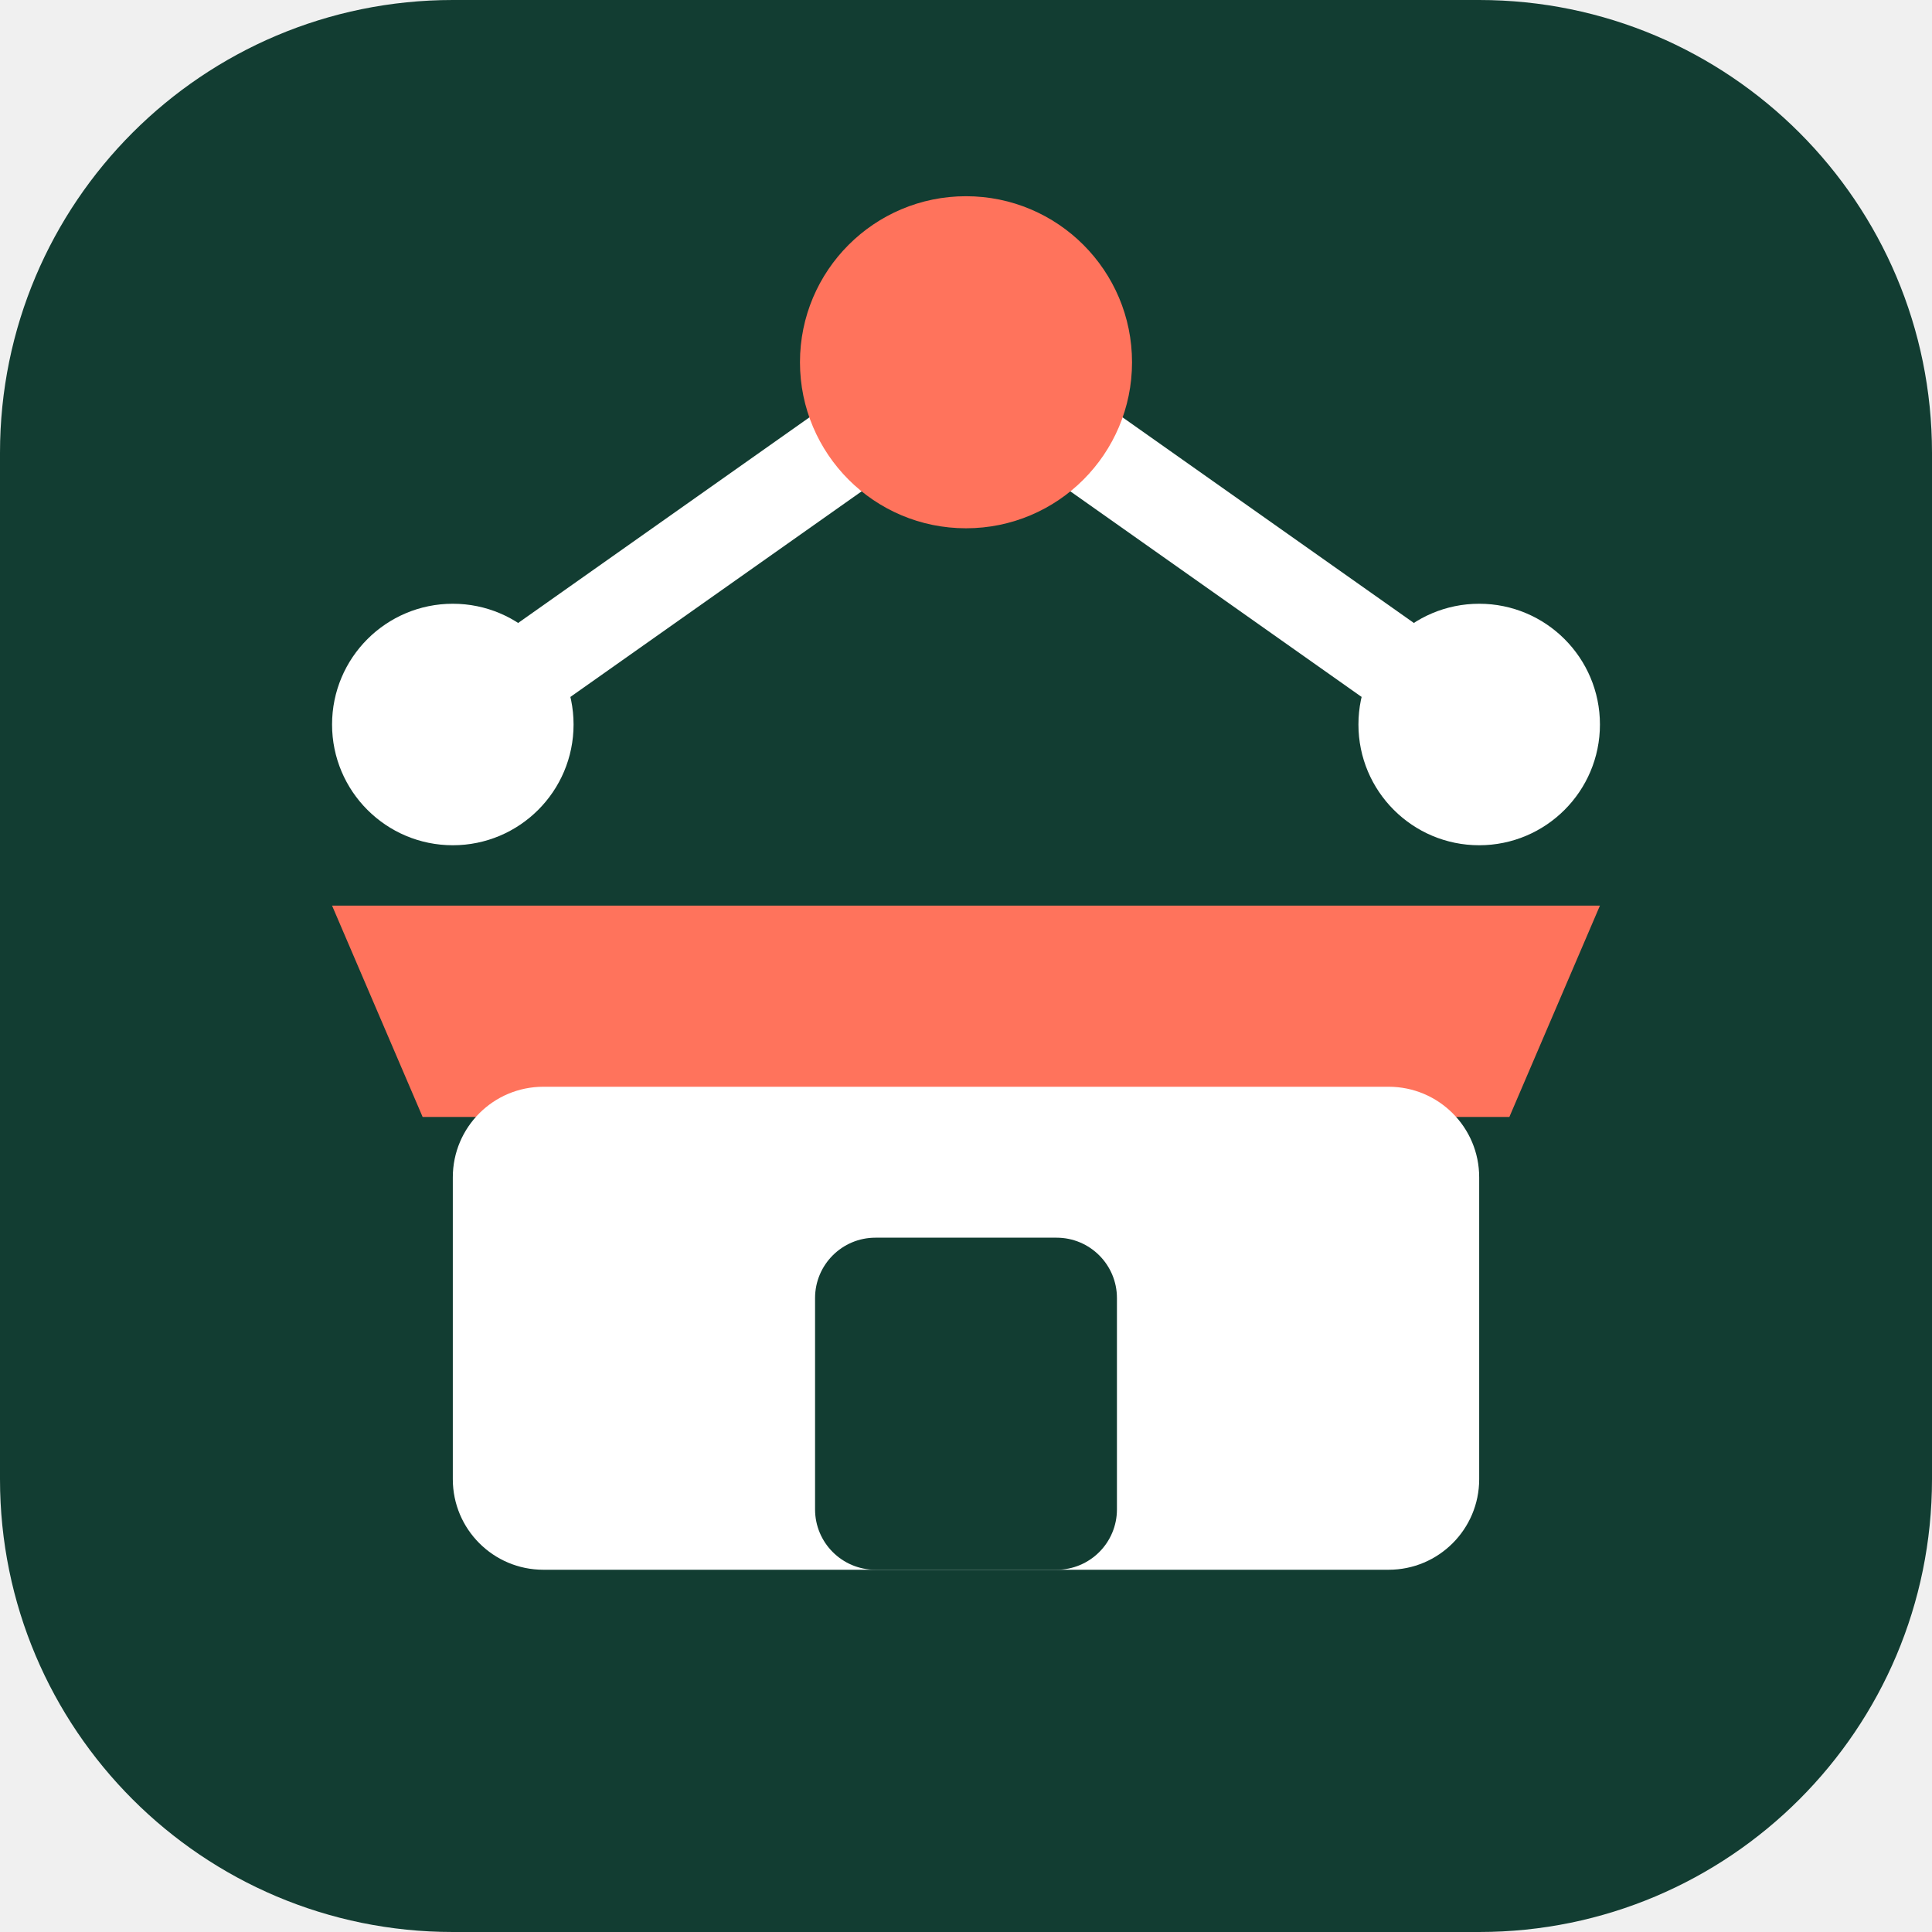
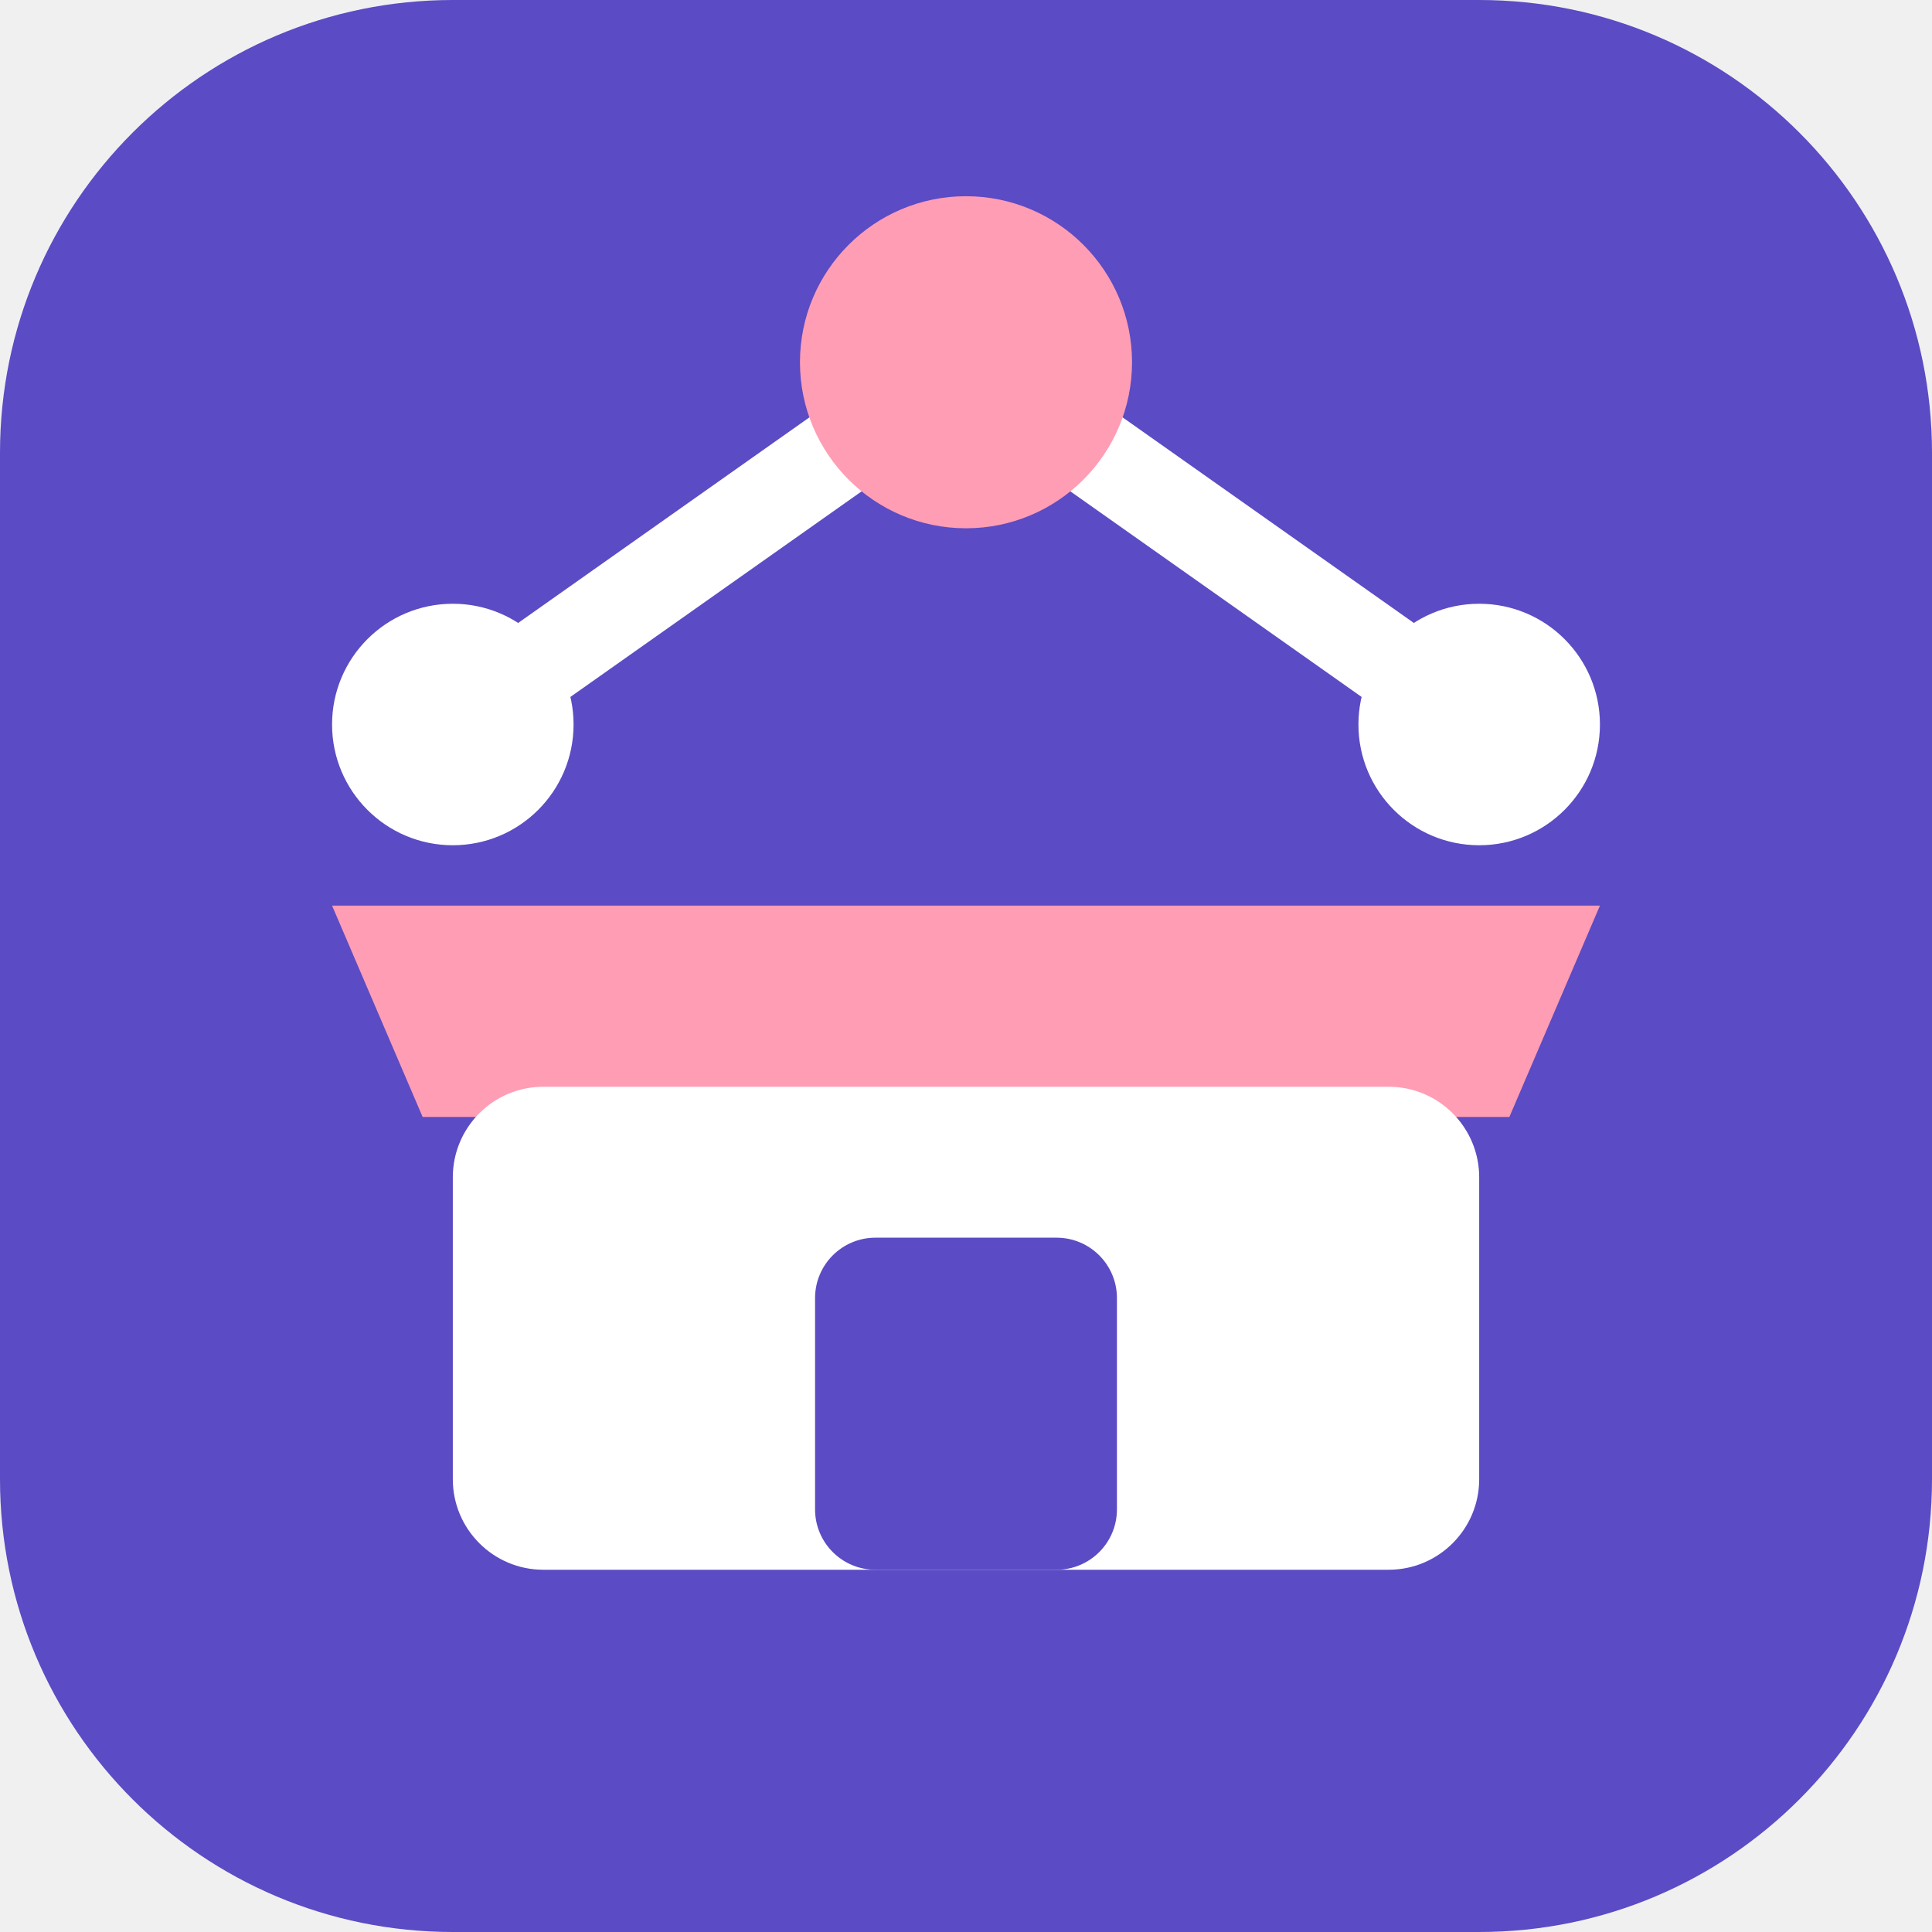
<svg xmlns="http://www.w3.org/2000/svg" viewBox="0 0 64 64" width="64" height="64" role="img" aria-label="Culture2Commerce mark">
-   <rect width="64" height="64" rx="15" fill="#123d32" />
+   <rect width="64" height="64" rx="15" fill="#5b4bc4" />
  <path d="M15 24 L32 12 L49 24" fill="none" stroke="#ffffff" stroke-width="3" stroke-linecap="round" stroke-linejoin="round" />
  <circle cx="15" cy="24" r="4" fill="#ffffff" />
  <circle cx="49" cy="24" r="4" fill="#ffffff" />
-   <circle cx="32" cy="12" r="5.5" fill="#ff735c" />
-   <path d="M11 30 H53 L50 37 H14 Z" fill="#ff735c" />
+   <circle cx="32" cy="12" r="5.5" fill="#ff9db5" />
+   <path d="M11 30 H53 L50 37 H14 Z" fill="#ff9db5" />
  <rect x="15" y="36" width="34" height="16" rx="3" fill="#ffffff" />
-   <rect x="27" y="41" width="10" height="11" rx="2" fill="#123d32" />
+   <rect x="27" y="41" width="10" height="11" rx="2" fill="#5b4bc4" />
</svg>
